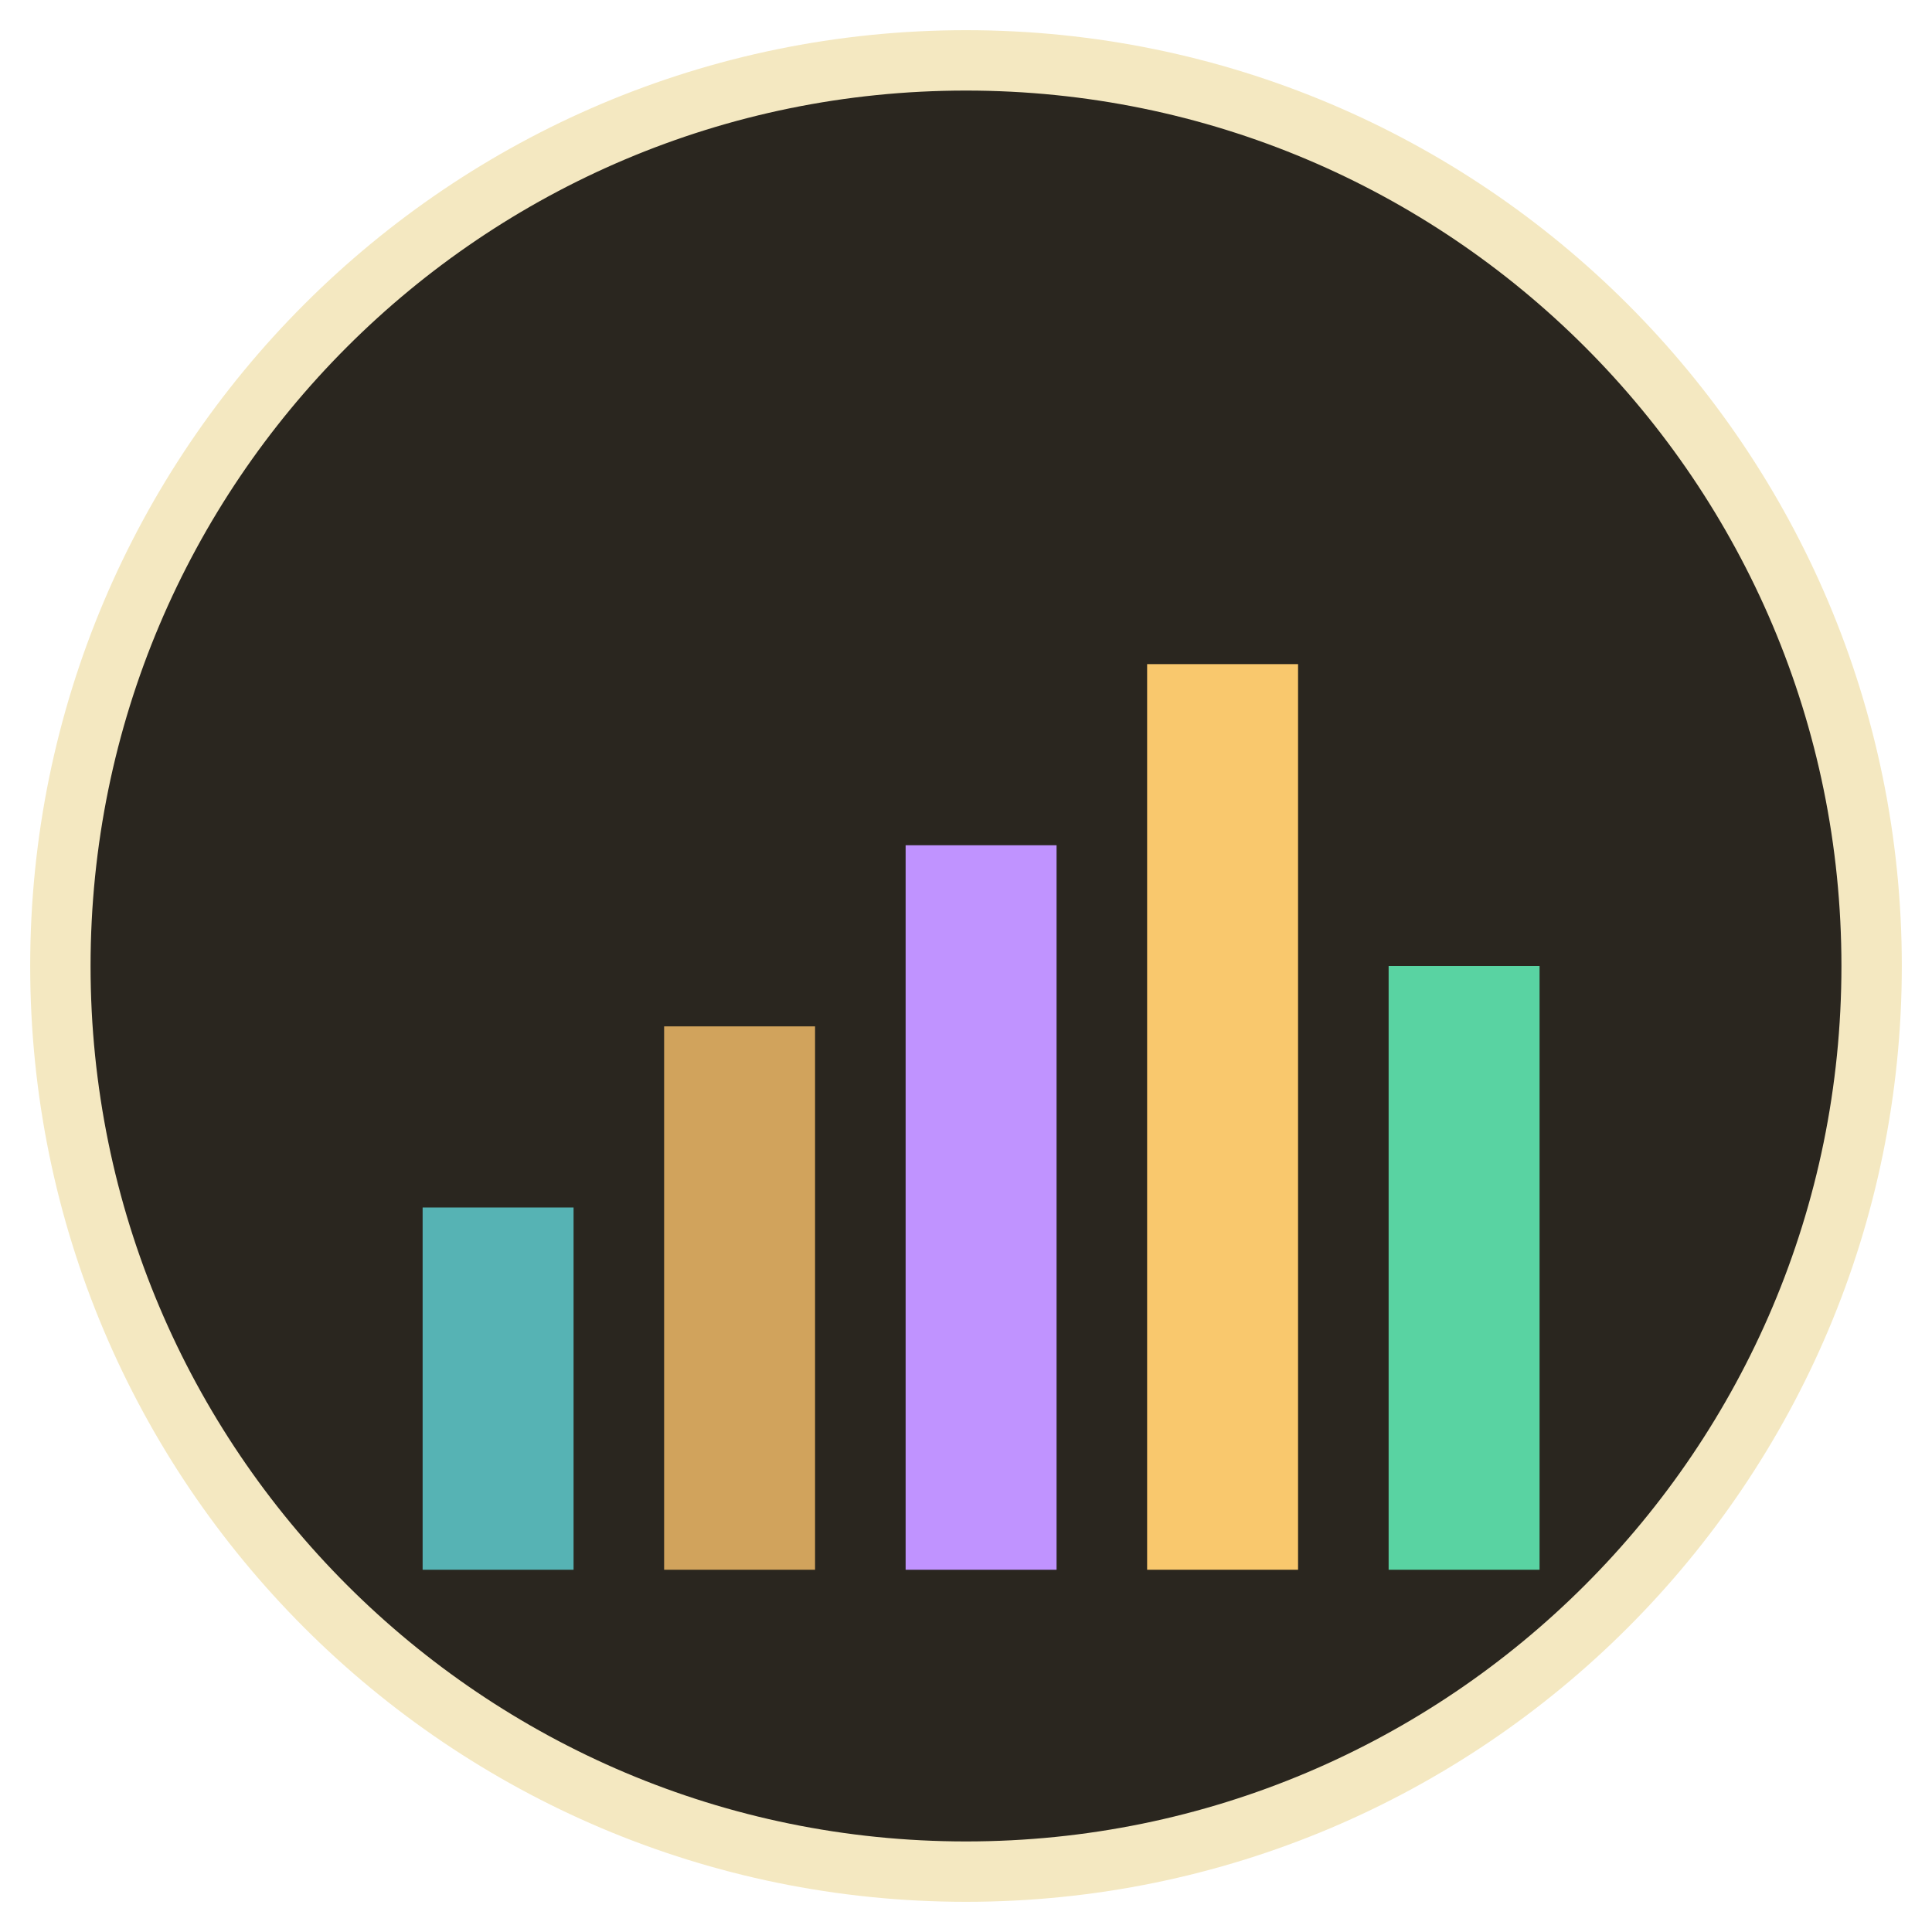
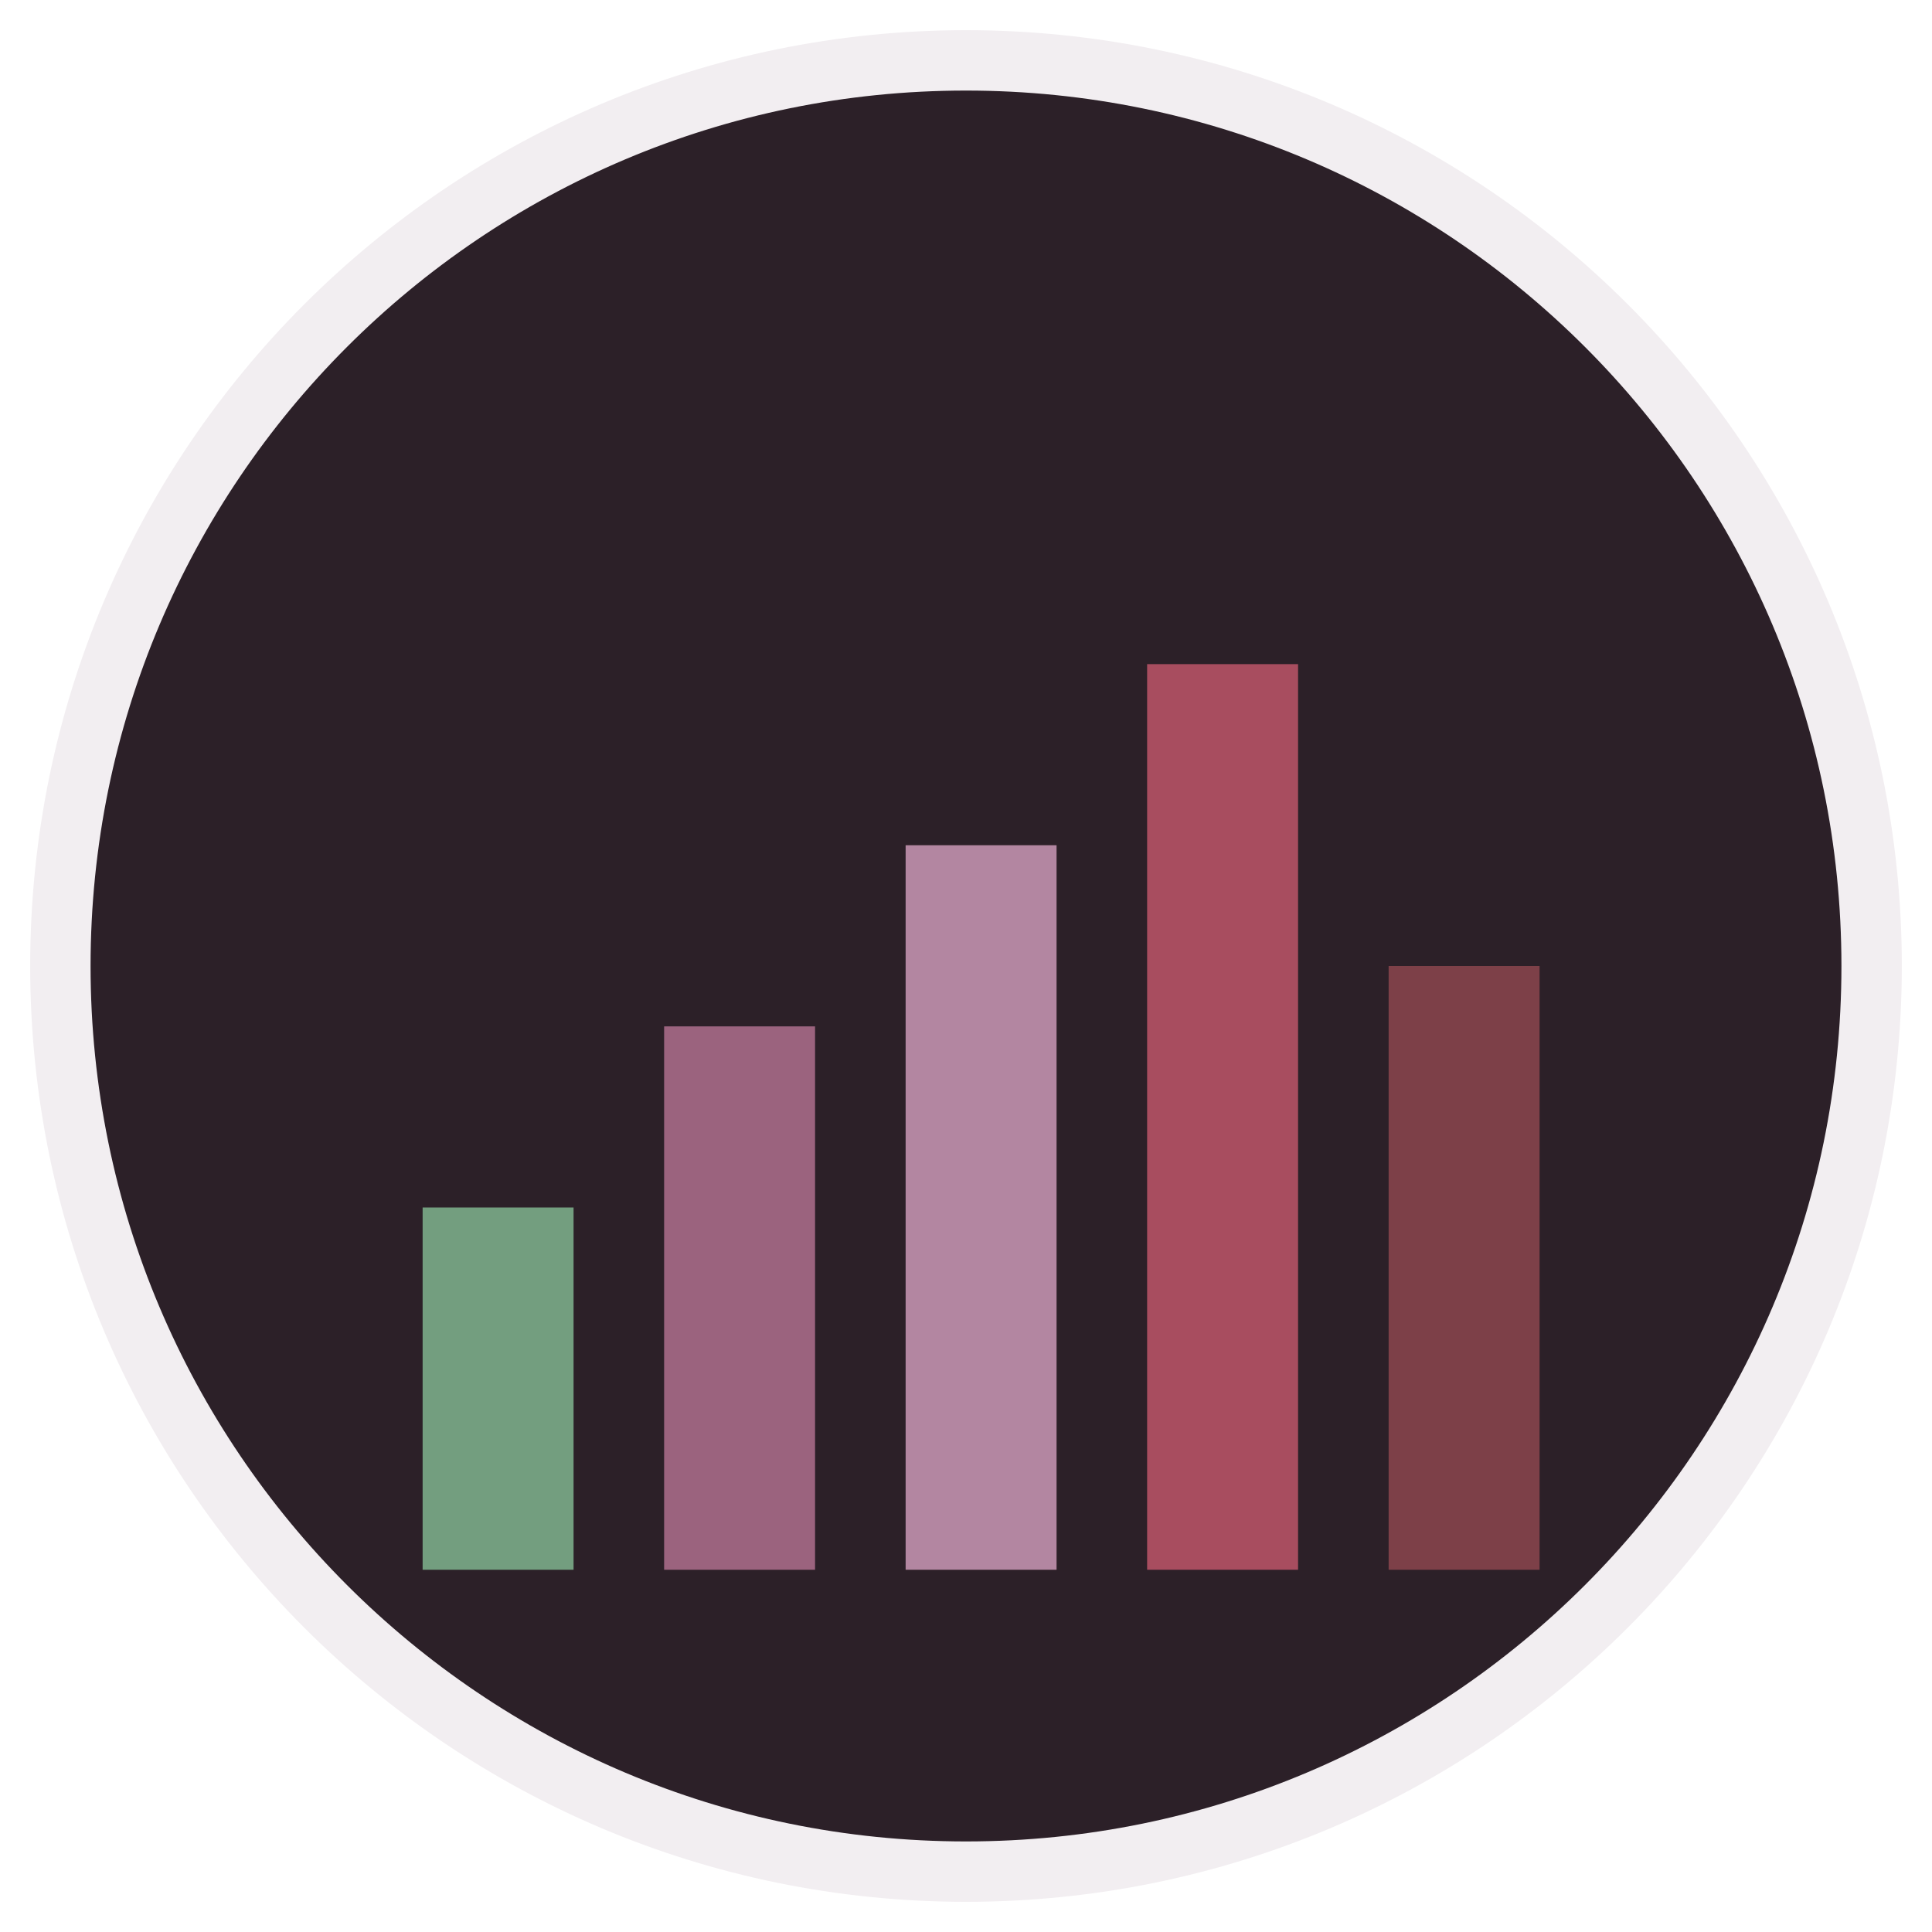
<svg xmlns="http://www.w3.org/2000/svg" width="32" height="32" viewBox="0 0 32 32" fill="none">
-   <circle cx="16" cy="16" r="15" fill="#2a261f" stroke="#f4e8c1" stroke-width="1" />
-   <rect x="7" y="20" width="2.5" height="6" fill="#56b3b4" />
-   <rect x="11" y="17" width="2.5" height="9" fill="#d1a35c" />
-   <rect x="15" y="14" width="2.5" height="12" fill="#c093ff" />
-   <rect x="19" y="11" width="2.5" height="15" fill="#f9c86d" />
-   <rect x="23" y="16" width="2.5" height="10" fill="#59d3a2" />
+   <circle cx="16" cy="16" r="15" fill="#2c2028" stroke="#f2eef1" stroke-width="1" />
+   <rect x="7" y="20" width="2.5" height="6" fill="#739e7f" />
+   <rect x="11" y="17" width="2.5" height="9" fill="#9b637e" />
+   <rect x="15" y="14" width="2.5" height="12" fill="#b386a1" />
+   <rect x="19" y="11" width="2.5" height="15" fill="#a84d5f" />
+   <rect x="23" y="16" width="2.5" height="10" fill="#7d4048" />
</svg>
